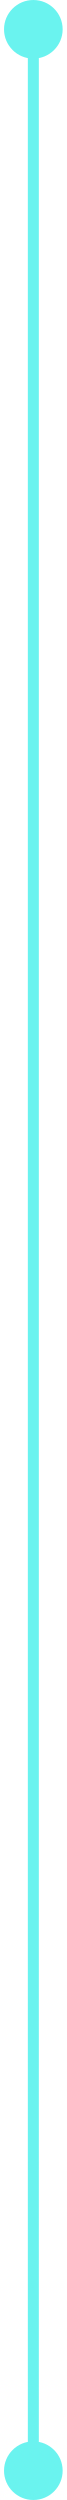
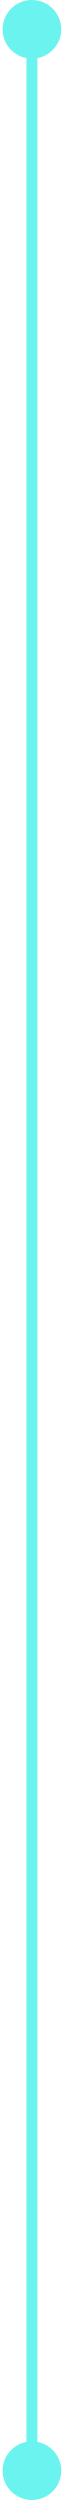
- <svg xmlns="http://www.w3.org/2000/svg" width="48" height="1800" viewBox="0 0 48 2047" fill="none">
+ <svg xmlns="http://www.w3.org/2000/svg" width="48" height="1880" viewBox="0 0 48 2047" fill="none">
  <path opacity="0.6" d="M0 24C-5.79387e-07 37.255 10.745 48 24 48C37.255 48 48 37.255 48 24C48 10.745 37.255 5.79387e-07 24 0C10.745 -5.79387e-07 5.79387e-07 10.745 0 24ZM-8.73791e-05 2023C-8.79585e-05 2036.25 10.745 2047 24 2047C37.255 2047 48 2036.25 48 2023C48 2009.75 37.255 1999 24 1999C10.745 1999 -8.67997e-05 2009.75 -8.73791e-05 2023ZM19.5 24L19.5 2023L28.5 2023L28.5 24L19.5 24Z" fill="#06EBE5" />
</svg>
